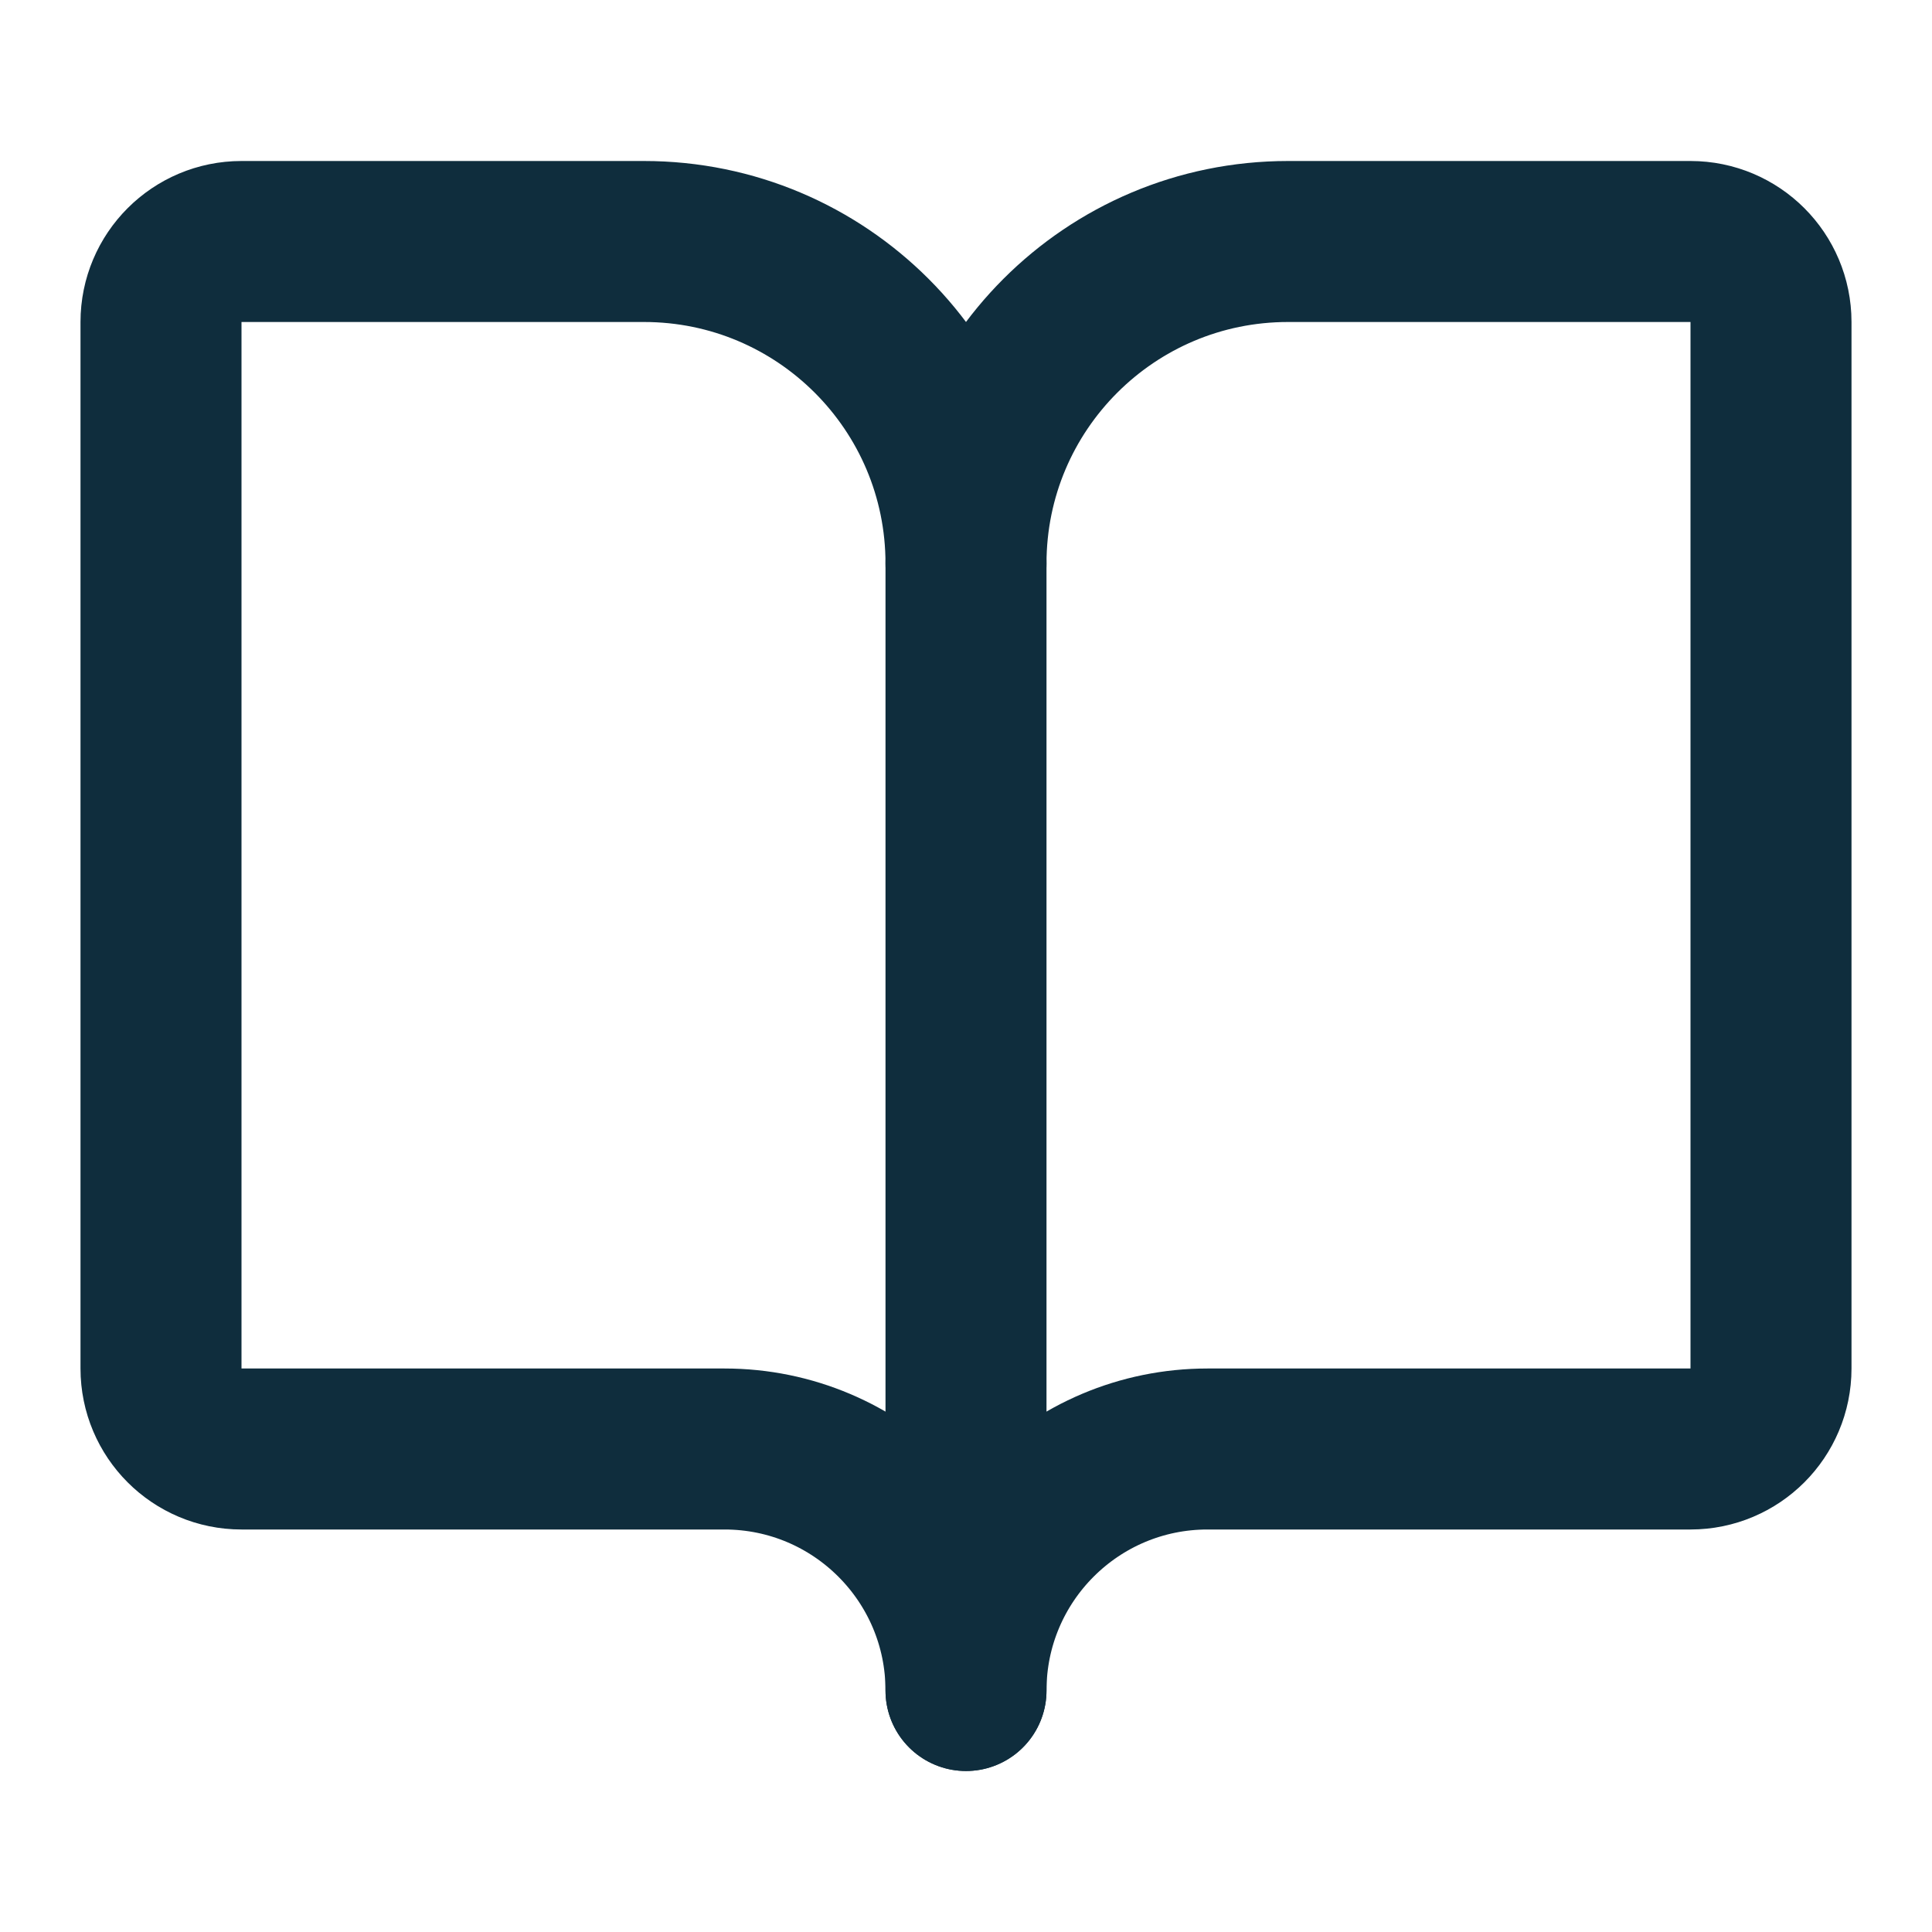
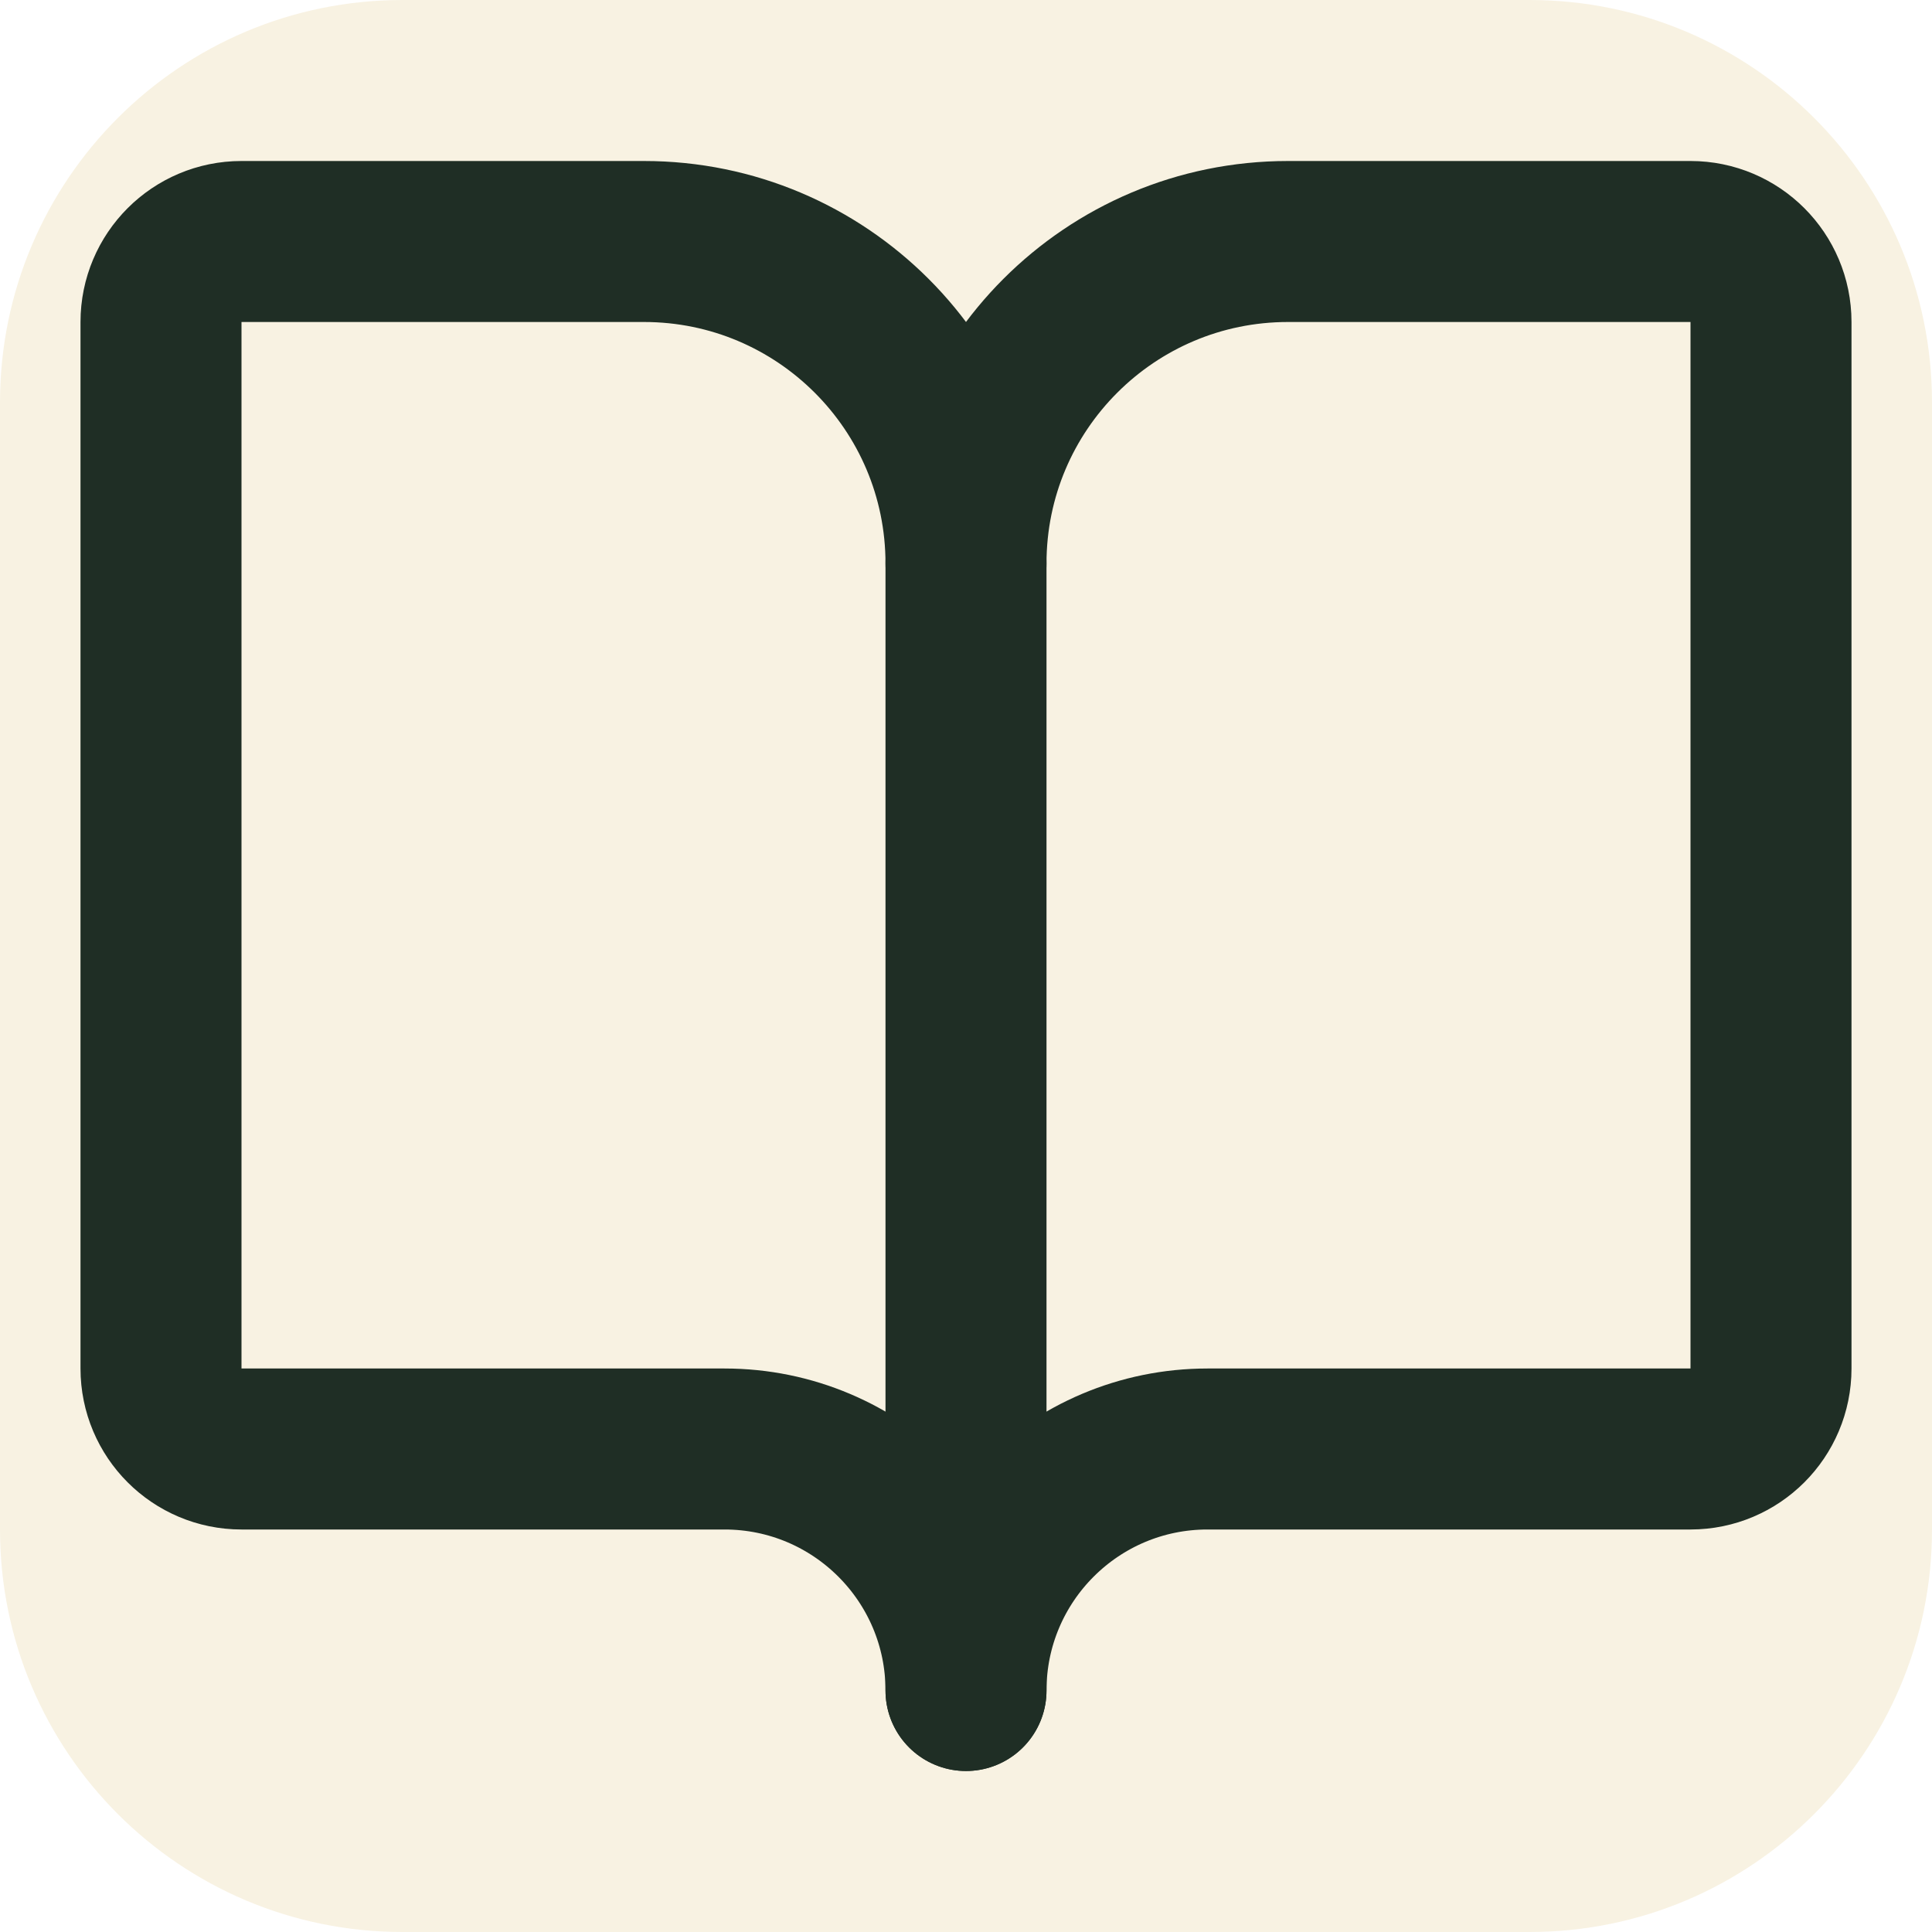
<svg xmlns="http://www.w3.org/2000/svg" viewBox="0 0 24 24" fill="none">
-   <style>
-     .stroke { stroke: #0f2d3d; }
-     @media (prefers-color-scheme: dark) {
-       .stroke { stroke: #e8f4f1; }
-     }
-   </style>
-   <g class="stroke" fill="none" stroke-width="2" stroke-linecap="round" stroke-linejoin="round">
+   <rect x="0" y="0" width="24" height="24" rx="5" ry="5" fill="#f8f2e2" />
+   <g stroke="#1f2e25" fill="none" stroke-width="2" stroke-linecap="round" stroke-linejoin="round">
    <path d="M12 7v14" />
    <path d="M3 18a1 1 0 0 1-1-1V4a1 1 0 0 1 1-1h5a4 4 0 0 1 4 4 4 4 0 0 1 4-4h5a1 1 0 0 1 1 1v13a1 1 0 0 1-1 1h-6a3 3 0 0 0-3 3 3 3 0 0 0-3-3z" />
  </g>
</svg>
